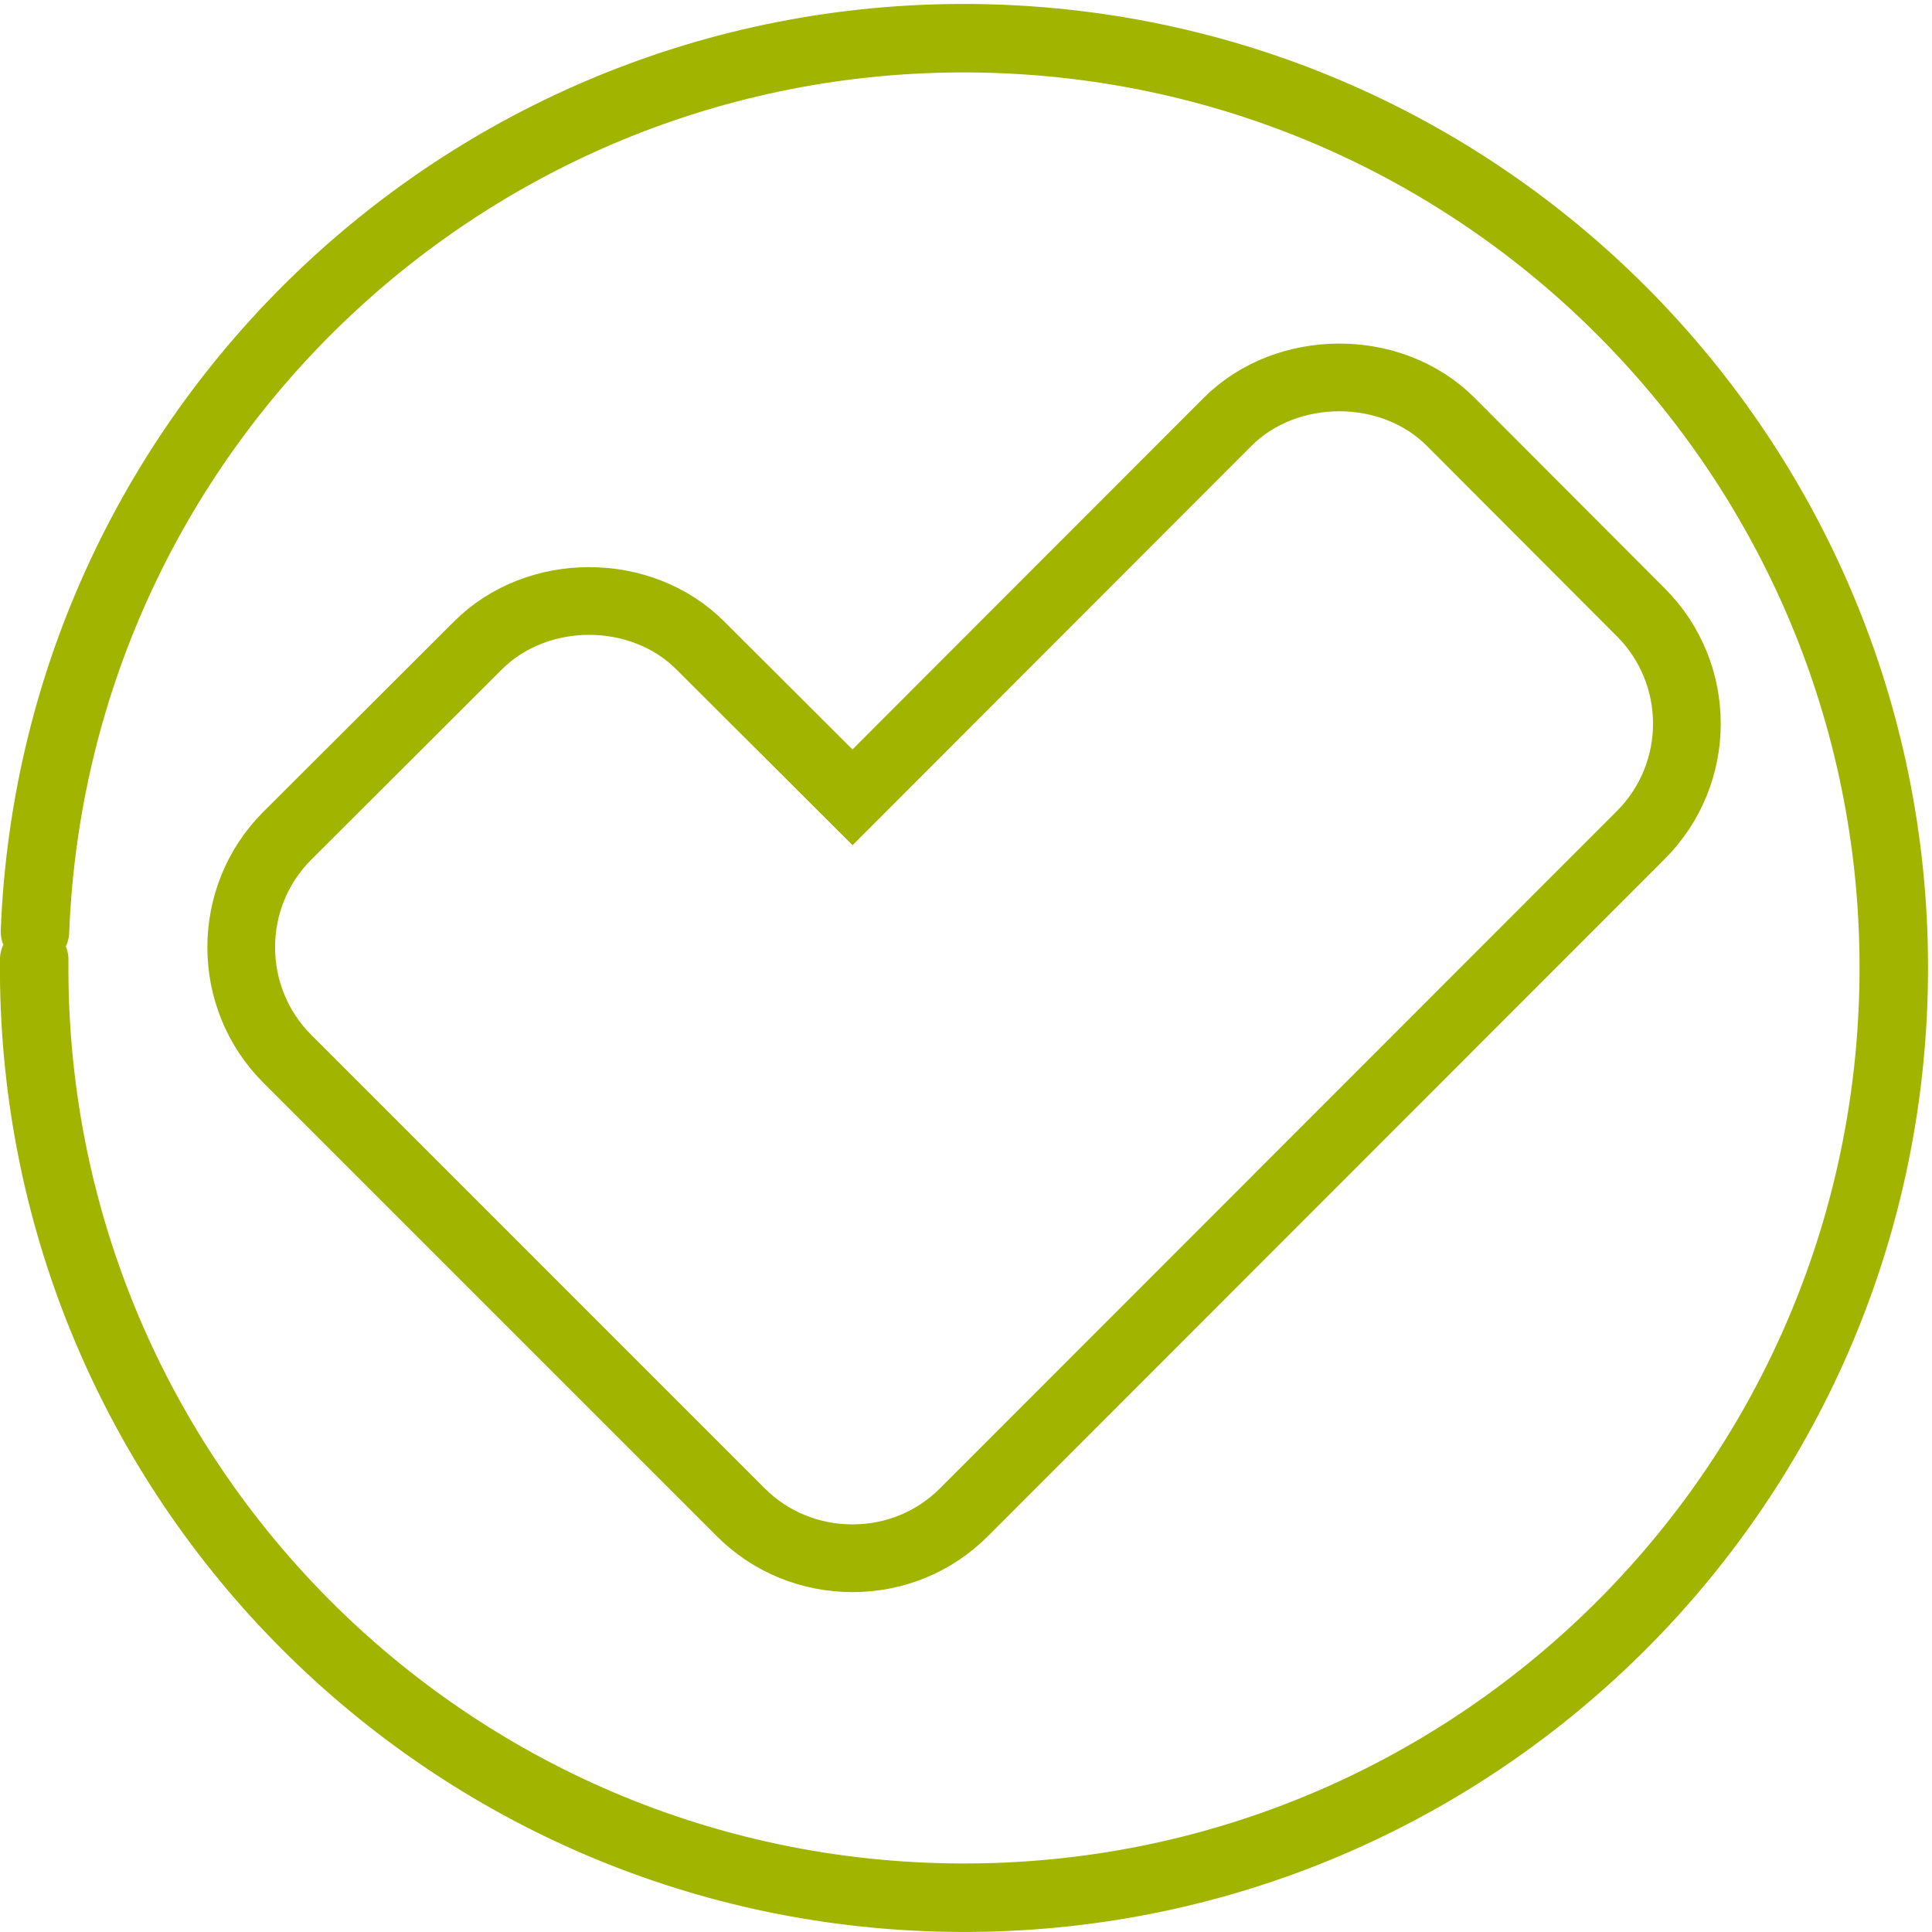
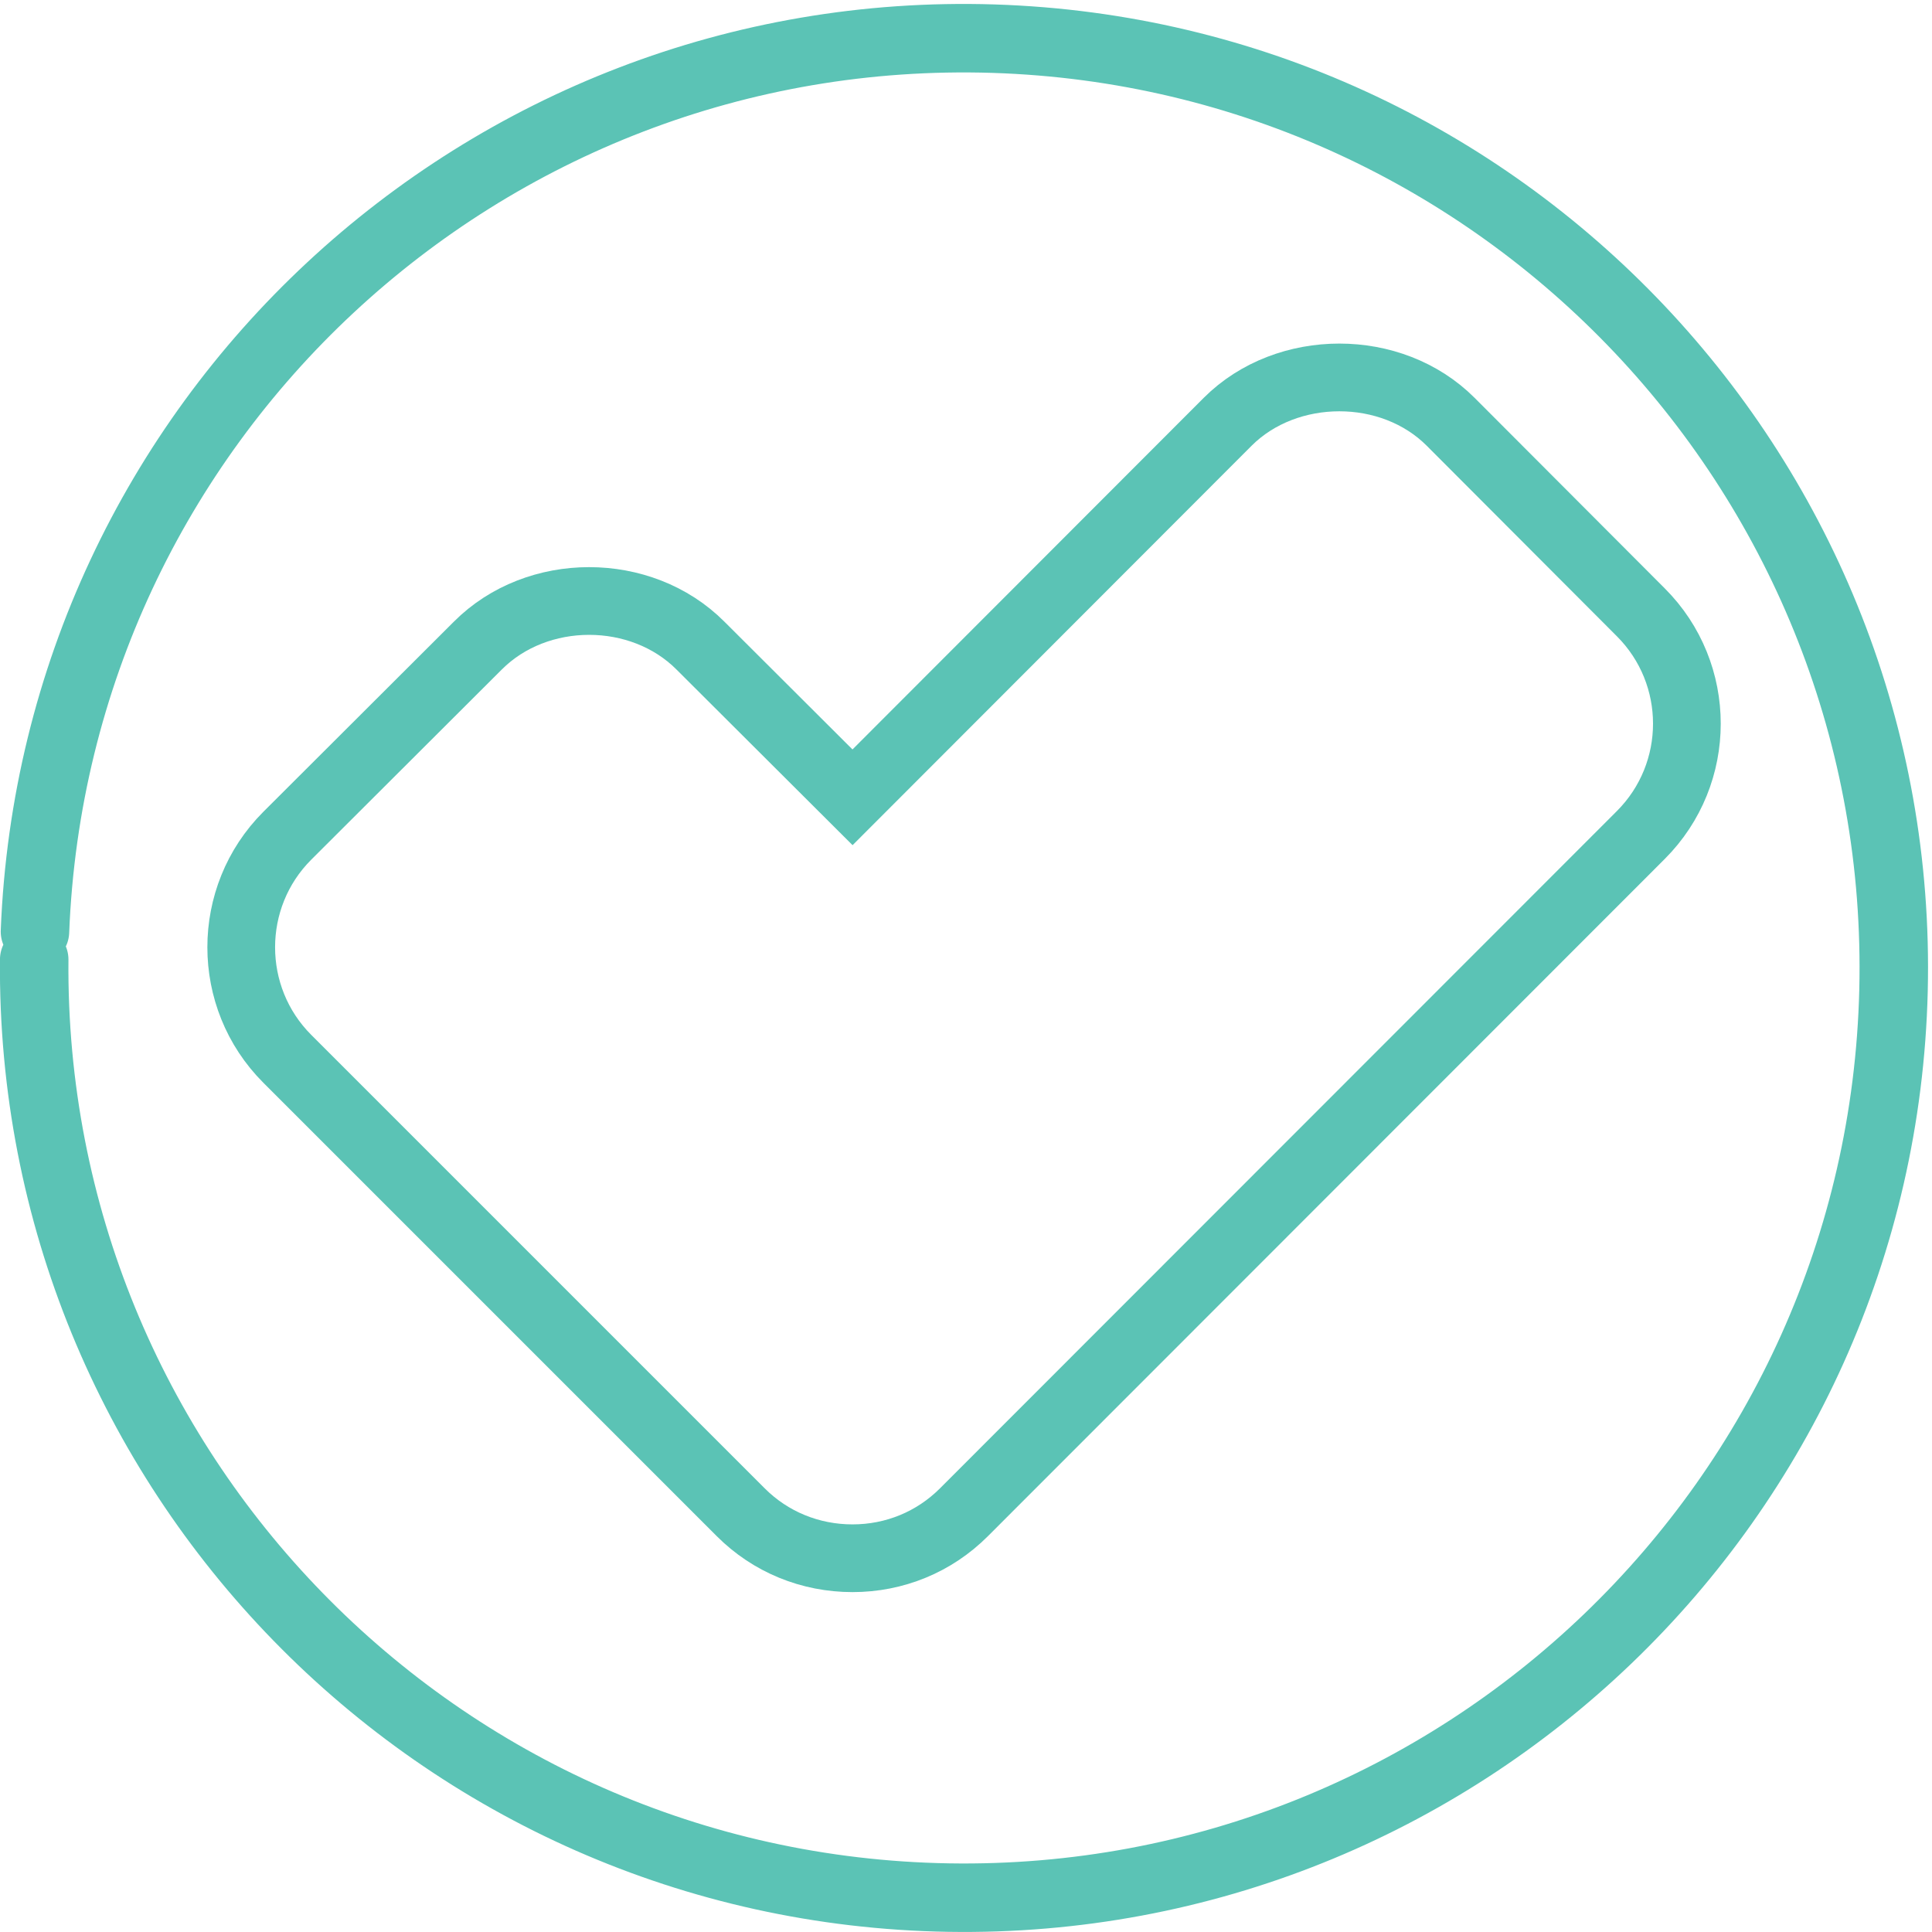
<svg xmlns="http://www.w3.org/2000/svg" viewBox="0 0 10.1 10.1" height="10.1" width="10.1" xml:space="preserve" id="svg2" version="1.1">
  <defs id="defs6">
    <clipPath id="clipPath92" clipPathUnits="userSpaceOnUse">
      <path id="path90" d="m 500.012,337.5 c -48.645,0 -97.289,13.82 -145.164,41.461 -47.875,27.641 -71.817,55.727 -71.817,83.809 l 0,0 0,41.82 0,0 0,0 c 0,-28.082 23.942,-56.168 71.817,-83.809 6.05,-3.492 12.109,-6.765 18.179,-9.816 35.883,-18.027 72.114,-28.352 108.422,-30.977 6.184,-0.445 12.375,-0.668 18.563,-0.668 48.64,0 97.285,13.821 145.16,41.461 23.816,13.75 41.711,27.61 53.676,41.524 l 0,0 c 1.004,1.164 1.961,2.328 2.882,3.496 0.098,0.125 0.196,0.246 0.29,0.371 0.015,0.016 0.027,0.035 0.042,0.051 4.532,5.812 8.032,11.632 10.497,17.457 0.003,0 0,0 0.003,0 0.606,1.433 1.153,2.871 1.633,4.304 0.485,1.434 0.903,2.868 1.258,4.301 0.359,1.434 0.652,2.867 0.887,4.301 0.23,1.43 0.398,2.859 0.508,4.293 0.035,0.441 0.058,0.883 0.082,1.324 0.039,0.797 0.058,1.594 0.058,2.387 l 0,-3.891 0,-5.074 0,-6.02 0,-7.855 0,-18.598 0,-0.382 c 0,-12.946 -5.086,-25.891 -15.258,-38.793 C 689.832,408.891 670.98,393.859 645.172,378.961 597.297,351.316 548.652,337.5 500.012,337.5" />
    </clipPath>
    <linearGradient id="linearGradient106" spreadMethod="pad" gradientTransform="matrix(433.954,0,0,-433.954,283.032,421.044)" gradientUnits="userSpaceOnUse" y2="0" x2="1" y1="0" x1="0">
      <stop id="stop94" offset="0" style="stop-opacity:1;stop-color:#545770" />
      <stop id="stop96" offset="0.114" style="stop-opacity:1;stop-color:#4e5168" />
      <stop id="stop98" offset="0.3" style="stop-opacity:1;stop-color:#4e5168" />
      <stop id="stop100" offset="0.581" style="stop-opacity:1;stop-color:#2f324a" />
      <stop id="stop102" offset="0.744" style="stop-opacity:1;stop-color:#2f324a" />
      <stop id="stop104" offset="1" style="stop-opacity:1;stop-color:#20233d" />
    </linearGradient>
    <clipPath id="clipPath118" clipPathUnits="userSpaceOnUse">
      <path id="path116" d="m 645.172,588.398 c -95.754,55.286 -194.57,55.286 -290.324,0 -47.879,-27.64 -71.817,-55.722 -71.817,-83.808 0,-28.082 23.942,-56.168 71.817,-83.809 95.754,-55.285 194.57,-55.285 290.324,0 47.879,27.641 71.816,55.727 71.816,83.809 0,28.086 -23.941,56.168 -71.816,83.808" />
    </clipPath>
    <clipPath id="clipPath194" clipPathUnits="userSpaceOnUse">
      <path id="path192" d="m 505.559,699.348 c -24.438,14.109 -46.567,15.445 -62.582,6.195 l -37.614,-21.715 c 16.02,9.246 38.145,7.91 62.582,-6.199 48.887,-28.223 88.52,-96.863 88.52,-153.313 0,-28.218 -9.906,-48.046 -25.922,-57.293 l 37.609,21.715 c 16.02,9.25 25.926,29.078 25.926,57.297 0,56.445 -39.633,125.086 -88.519,153.313 z" />
    </clipPath>
    <linearGradient id="linearGradient208" spreadMethod="pad" gradientTransform="matrix(125.173,-216.806,-216.806,-125.173,455.463,712.753)" gradientUnits="userSpaceOnUse" y2="0" x2="1" y1="0" x1="0">
      <stop id="stop196" offset="0" style="stop-opacity:1;stop-color:#99c900" />
      <stop id="stop198" offset="0.115" style="stop-opacity:1;stop-color:#99c900" />
      <stop id="stop200" offset="0.301" style="stop-opacity:1;stop-color:#99c900" />
      <stop id="stop202" offset="0.467" style="stop-opacity:1;stop-color:#7ec200" />
      <stop id="stop204" offset="0.736" style="stop-opacity:1;stop-color:#7ec200" />
      <stop id="stop206" offset="1" style="stop-opacity:1;stop-color:#7ec200" />
    </linearGradient>
  </defs>
-   <g id="g8274" transform="translate(-83.22118,-80.34688)" style="stroke:#a1b400;stroke-opacity:1">
-     <path d="M 83.404,85.217 A 4.861,4.861 0 0 1 88.415,80.549 4.861,4.861 0 0 1 93.12,85.525 4.861,4.861 0 0 1 88.18,90.267 4.861,4.861 0 0 1 83.4,85.363" id="path8252" style="opacity:1;fill:none;fill-opacity:0;stroke:#a1b400;stroke-width:0.358;stroke-linecap:round;stroke-linejoin:round;stroke-miterlimit:4;stroke-dasharray:none;stroke-opacity:1" />
-     <path id="path8245" d="m 90.223,82.32 c -0.214,6.6e-5 -0.429,0.077 -0.584,0.232 l -1.961,1.963 -0.795,-0.793 c -0.31,-0.311 -0.854,-0.311 -1.164,0 l -0.996,0.994 c -0.321,0.321 -0.321,0.845 0,1.166 l 2.371,2.371 c 0.155,0.155 0.363,0.24 0.584,0.24 0.22,0 0.427,-0.085 0.582,-0.24 l 3.539,-3.541 c 0.321,-0.321 0.321,-0.843 0,-1.164 l -0.994,-0.996 c -0.155,-0.155 -0.368,-0.232 -0.582,-0.232 z" style="fill:none;fill-opacity:1;fill-rule:nonzero;stroke:#a1b400;stroke-width:0.354;stroke-miterlimit:4;stroke-dasharray:none;stroke-opacity:1" />
+   <g id="g8274" transform="translate(-83.22118,-80.34688)" style="stroke:#5bc3b5;stroke-opacity:1">
+     <path d="M 83.404,85.217 A 4.861,4.861 0 0 1 88.415,80.549 4.861,4.861 0 0 1 93.12,85.525 4.861,4.861 0 0 1 88.18,90.267 4.861,4.861 0 0 1 83.4,85.363" id="path8252" style="opacity:1;fill:none;fill-opacity:0;stroke:#5bc3b5;stroke-width:0.358;stroke-linecap:round;stroke-linejoin:round;stroke-miterlimit:4;stroke-dasharray:none;stroke-opacity:1" />
+     <path id="path8245" d="m 90.223,82.32 c -0.214,6.6e-5 -0.429,0.077 -0.584,0.232 l -1.961,1.963 -0.795,-0.793 c -0.31,-0.311 -0.854,-0.311 -1.164,0 l -0.996,0.994 c -0.321,0.321 -0.321,0.845 0,1.166 l 2.371,2.371 c 0.155,0.155 0.363,0.24 0.584,0.24 0.22,0 0.427,-0.085 0.582,-0.24 l 3.539,-3.541 c 0.321,-0.321 0.321,-0.843 0,-1.164 l -0.994,-0.996 c -0.155,-0.155 -0.368,-0.232 -0.582,-0.232 z" style="fill:none;fill-opacity:1;fill-rule:nonzero;stroke:#5bc3b5;stroke-width:0.354;stroke-miterlimit:4;stroke-dasharray:none;stroke-opacity:1" />
  </g>
</svg>
